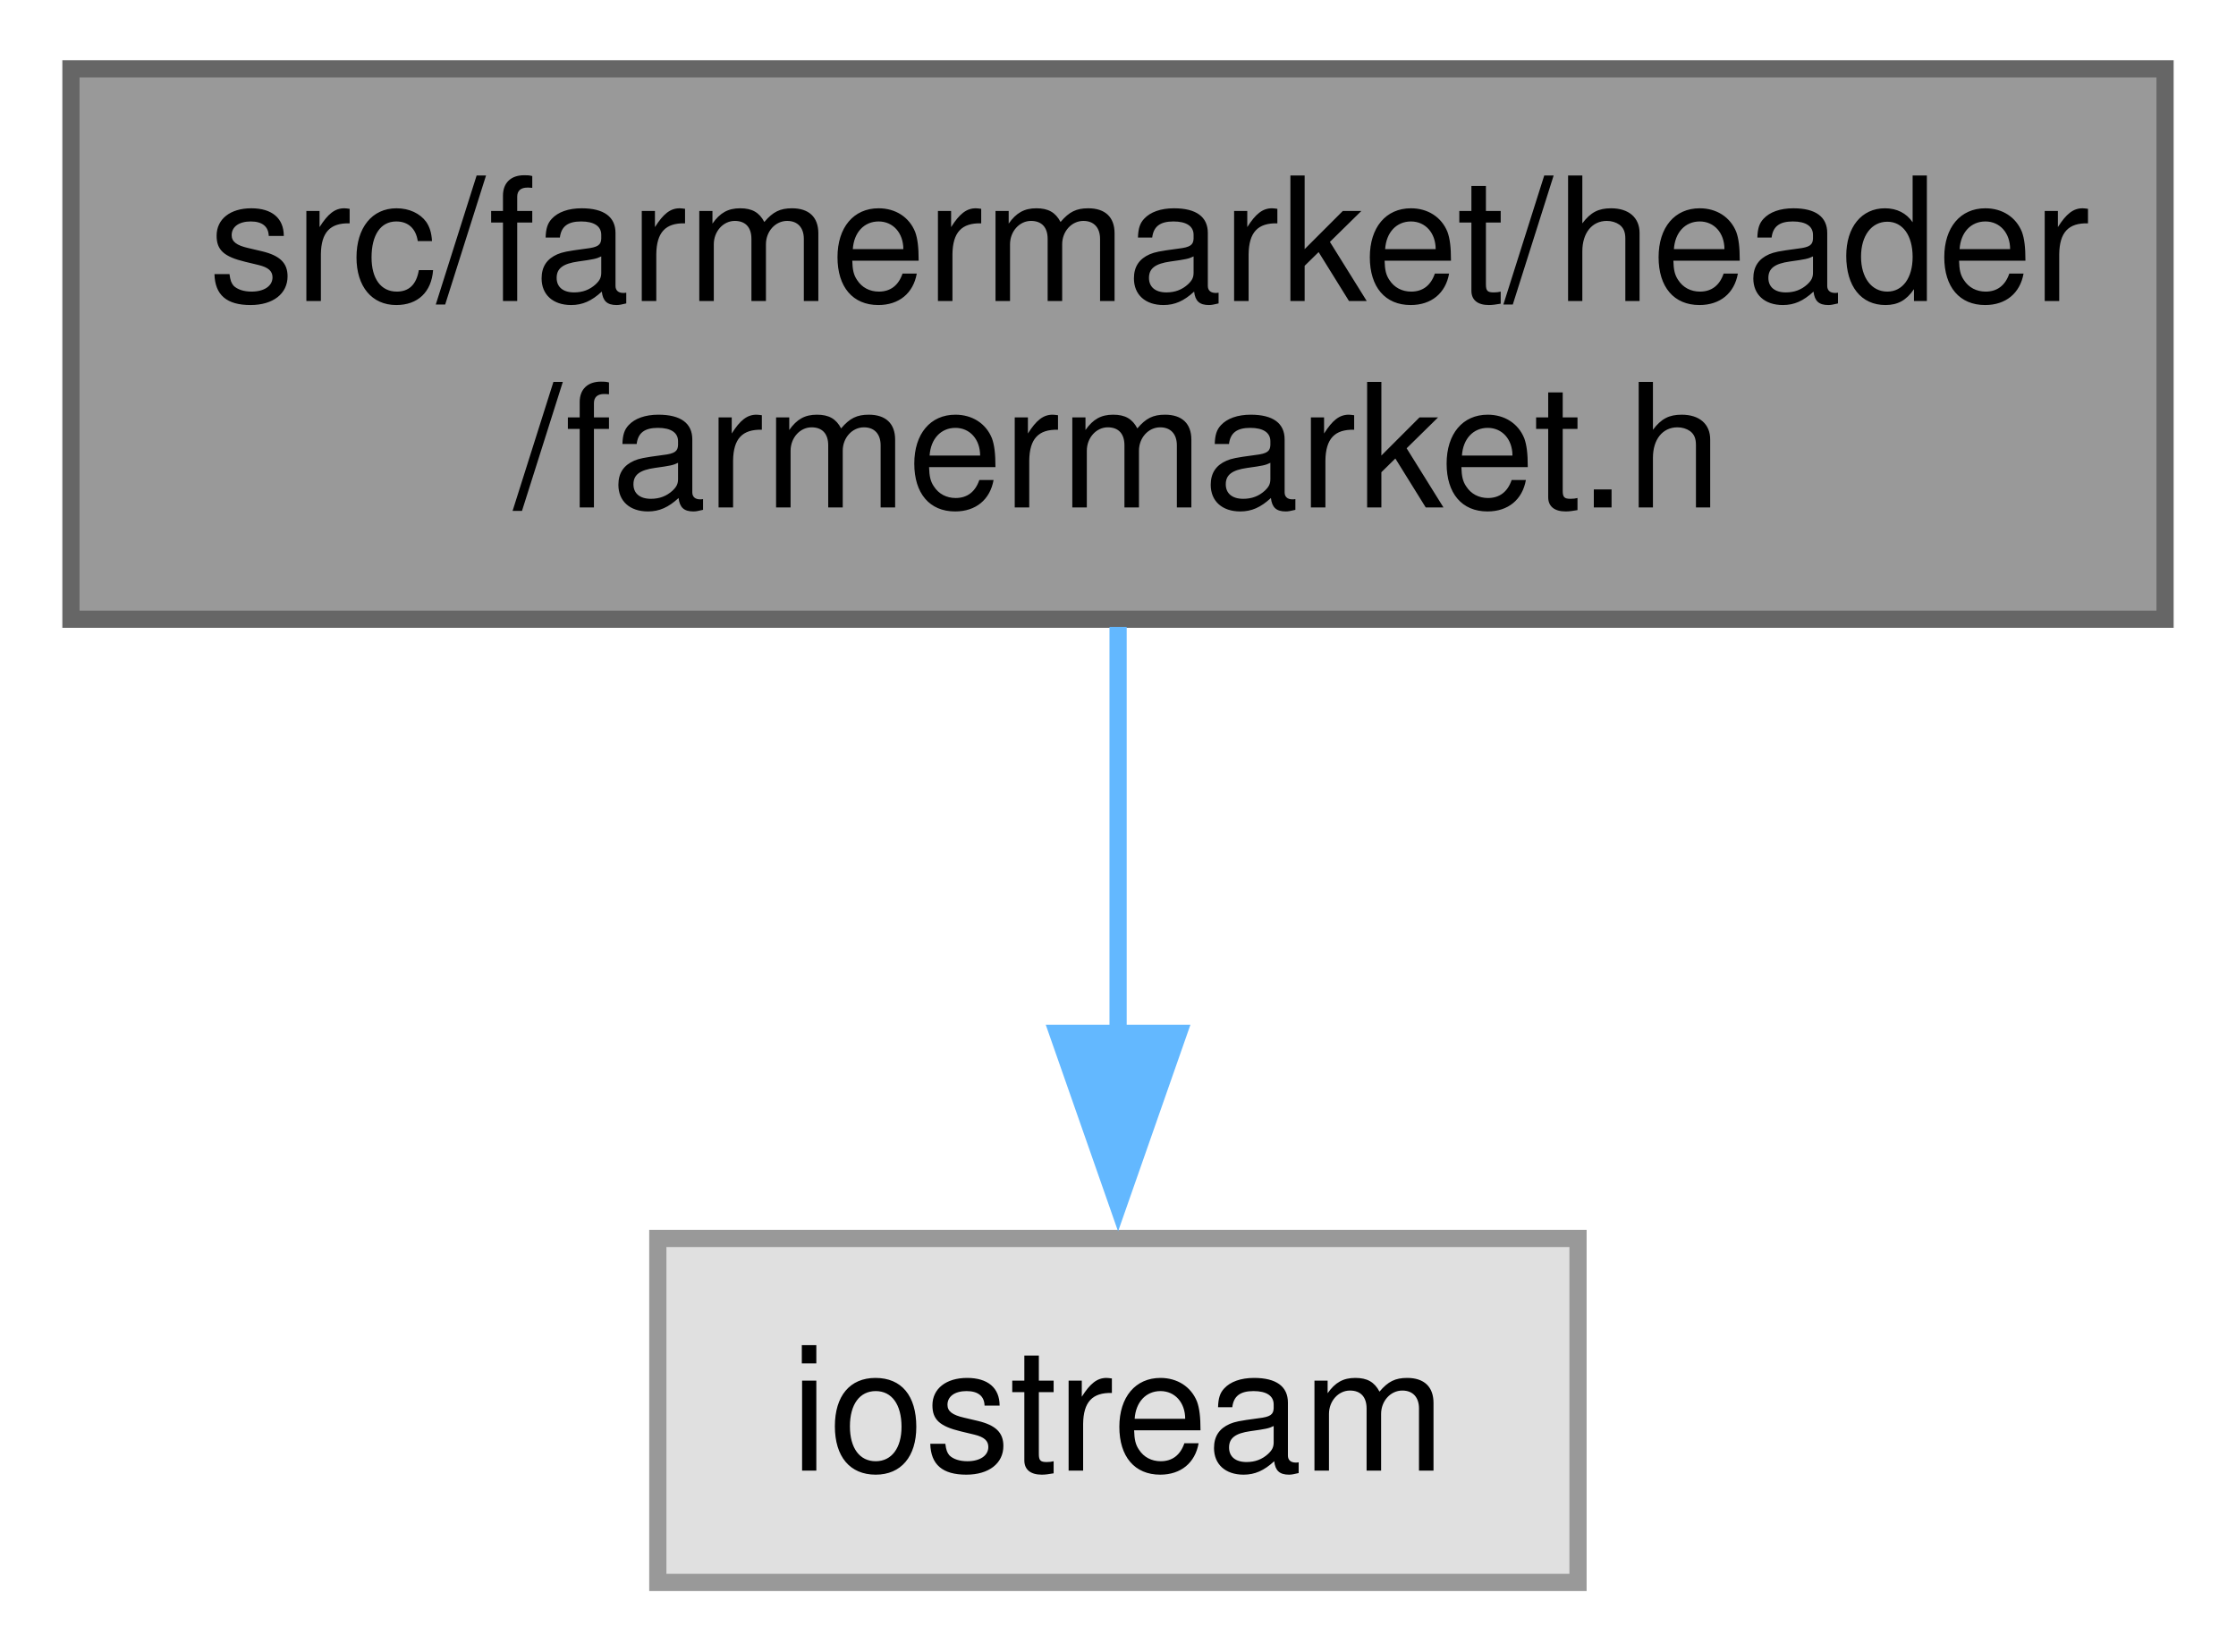
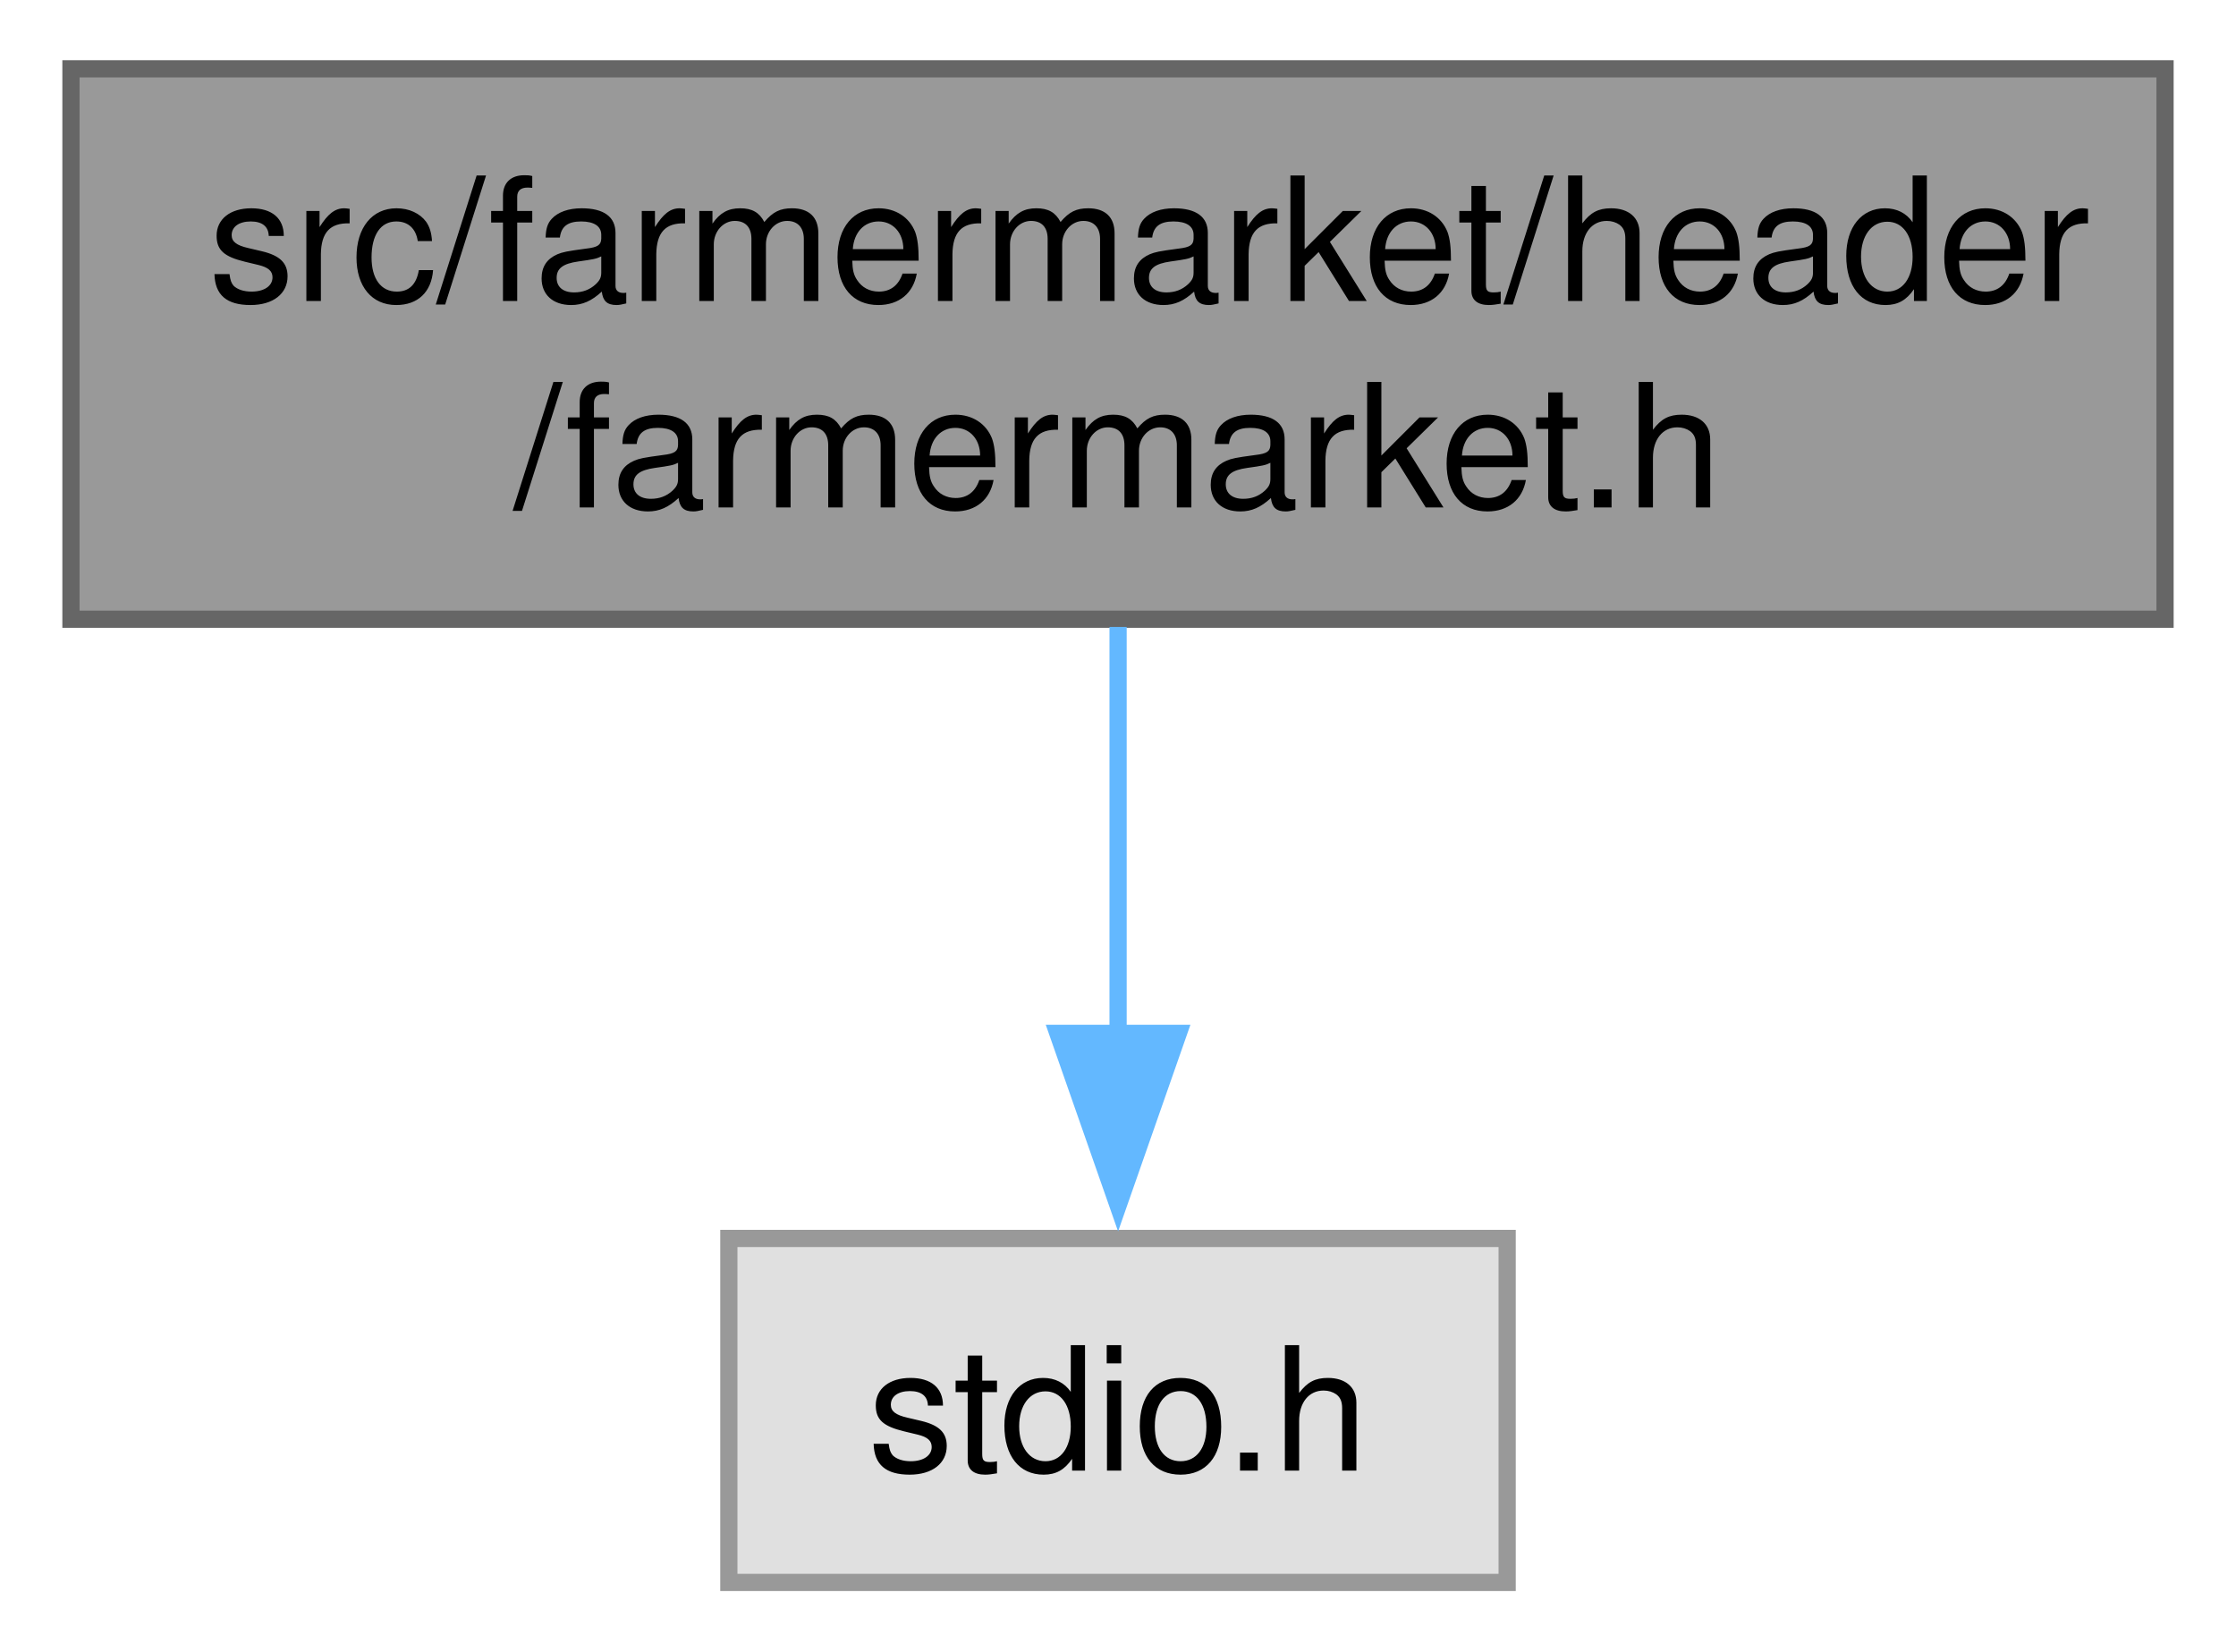
<svg xmlns="http://www.w3.org/2000/svg" xmlns:xlink="http://www.w3.org/1999/xlink" width="130pt" height="96pt" viewBox="0.00 0.00 129.75 96.00">
  <g id="graph0" class="graph" transform="scale(1 1) rotate(0) translate(4 92)">
    <g id="Node000001" class="node">
      <g id="a_Node000001">
        <a xlink:title="Provides functions.">
          <polygon fill="#999999" stroke="#666666" points="121.75,-88 0,-88 0,-56 121.75,-56 121.75,-88" />
          <text text-anchor="start" x="8" y="-74.5" font-family="Helvetica,sans-Serif" font-size="10.00">src/farmermarket/header</text>
          <text text-anchor="middle" x="60.88" y="-62.5" font-family="Helvetica,sans-Serif" font-size="10.00">/farmermarket.h</text>
        </a>
      </g>
    </g>
    <g id="Node000002" class="node">
      <g id="a_Node000002">
        <a xlink:title=" ">
-           <polygon fill="#e0e0e0" stroke="#999999" points="87.62,-20 34.12,-20 34.12,0 87.62,0 87.62,-20" />
-           <text text-anchor="middle" x="60.88" y="-6.5" font-family="Helvetica,sans-Serif" font-size="10.00">iostream</text>
+           <polygon fill="#e0e0e0" stroke="#999999" points="83.5,-20 38.25,-20 38.25,0 83.5,0 83.5,-20" />
+           <text text-anchor="middle" x="60.88" y="-6.5" font-family="Helvetica,sans-Serif" font-size="10.00">stdio.h</text>
        </a>
      </g>
    </g>
    <g id="edge3_Node000001_Node000002" class="edge">
      <g id="a_edge3_Node000001_Node000002">
        <a xlink:title=" ">
          <path fill="none" stroke="#63b8ff" d="M60.88,-55.55C60.88,-48.34 60.88,-39.66 60.88,-31.88" />
          <polygon fill="#63b8ff" stroke="#63b8ff" points="64.38,-31.92 60.88,-21.92 57.38,-31.92 64.38,-31.92" />
        </a>
      </g>
    </g>
  </g>
</svg>
